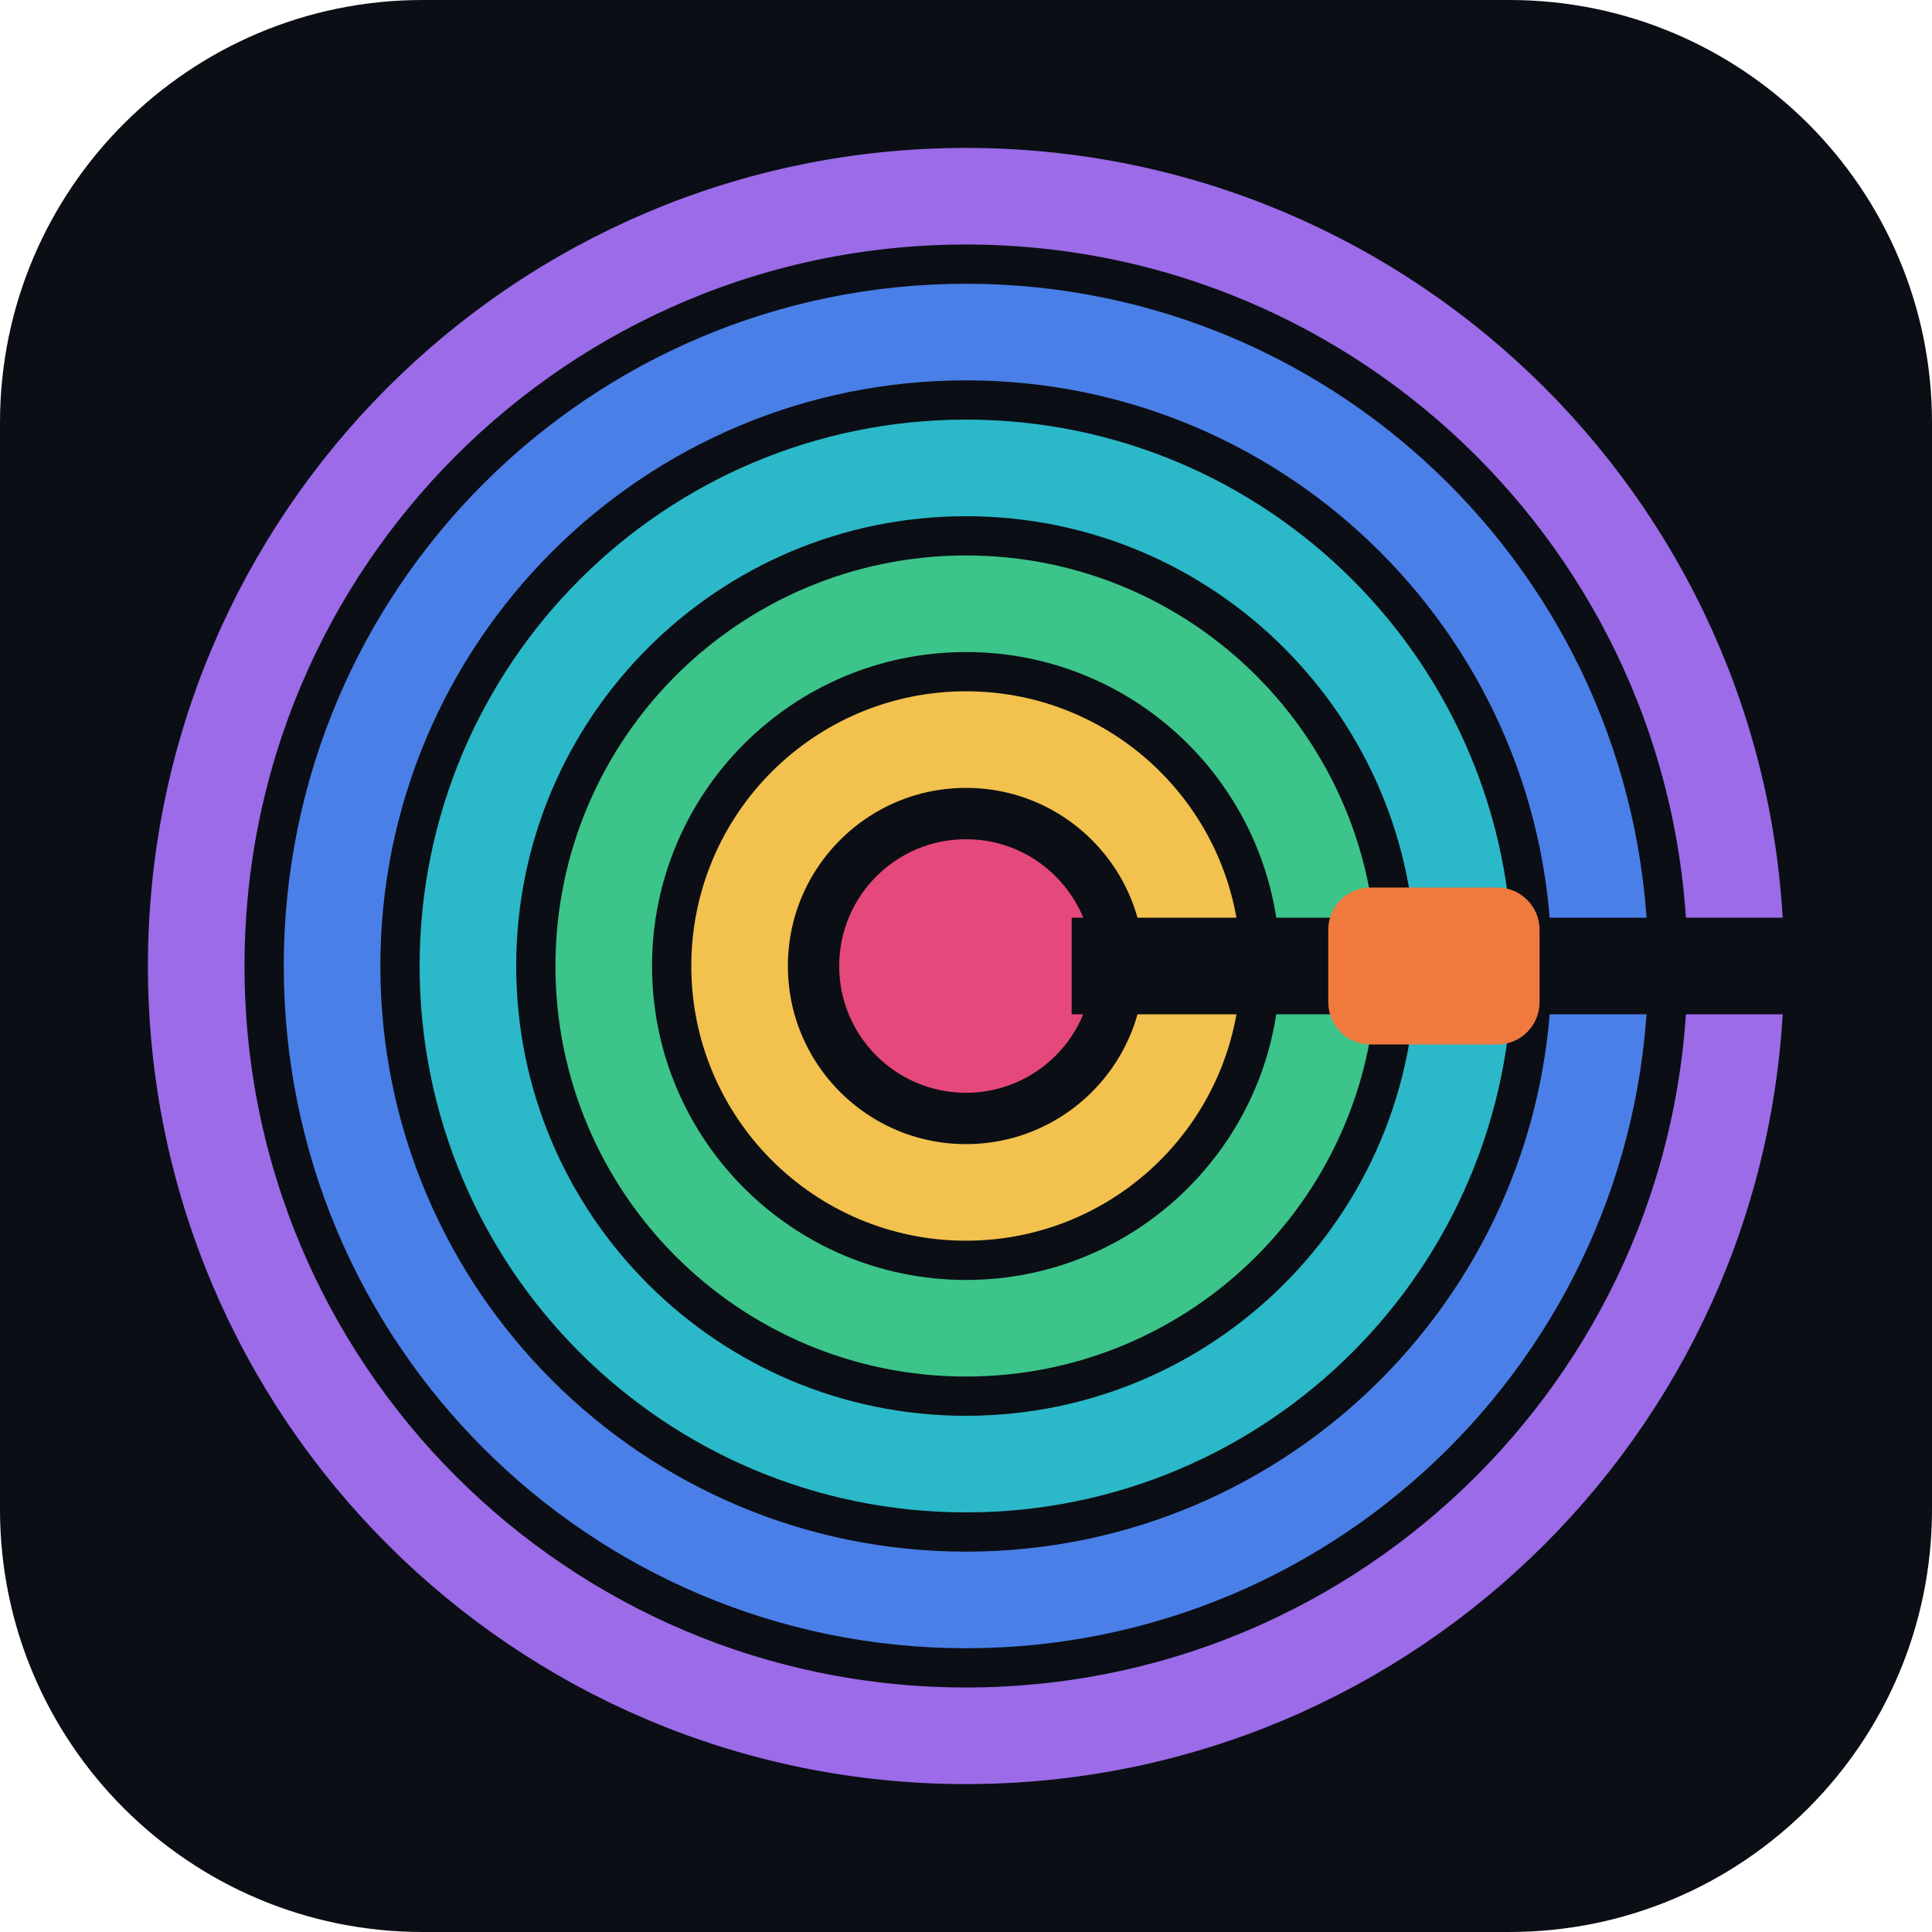
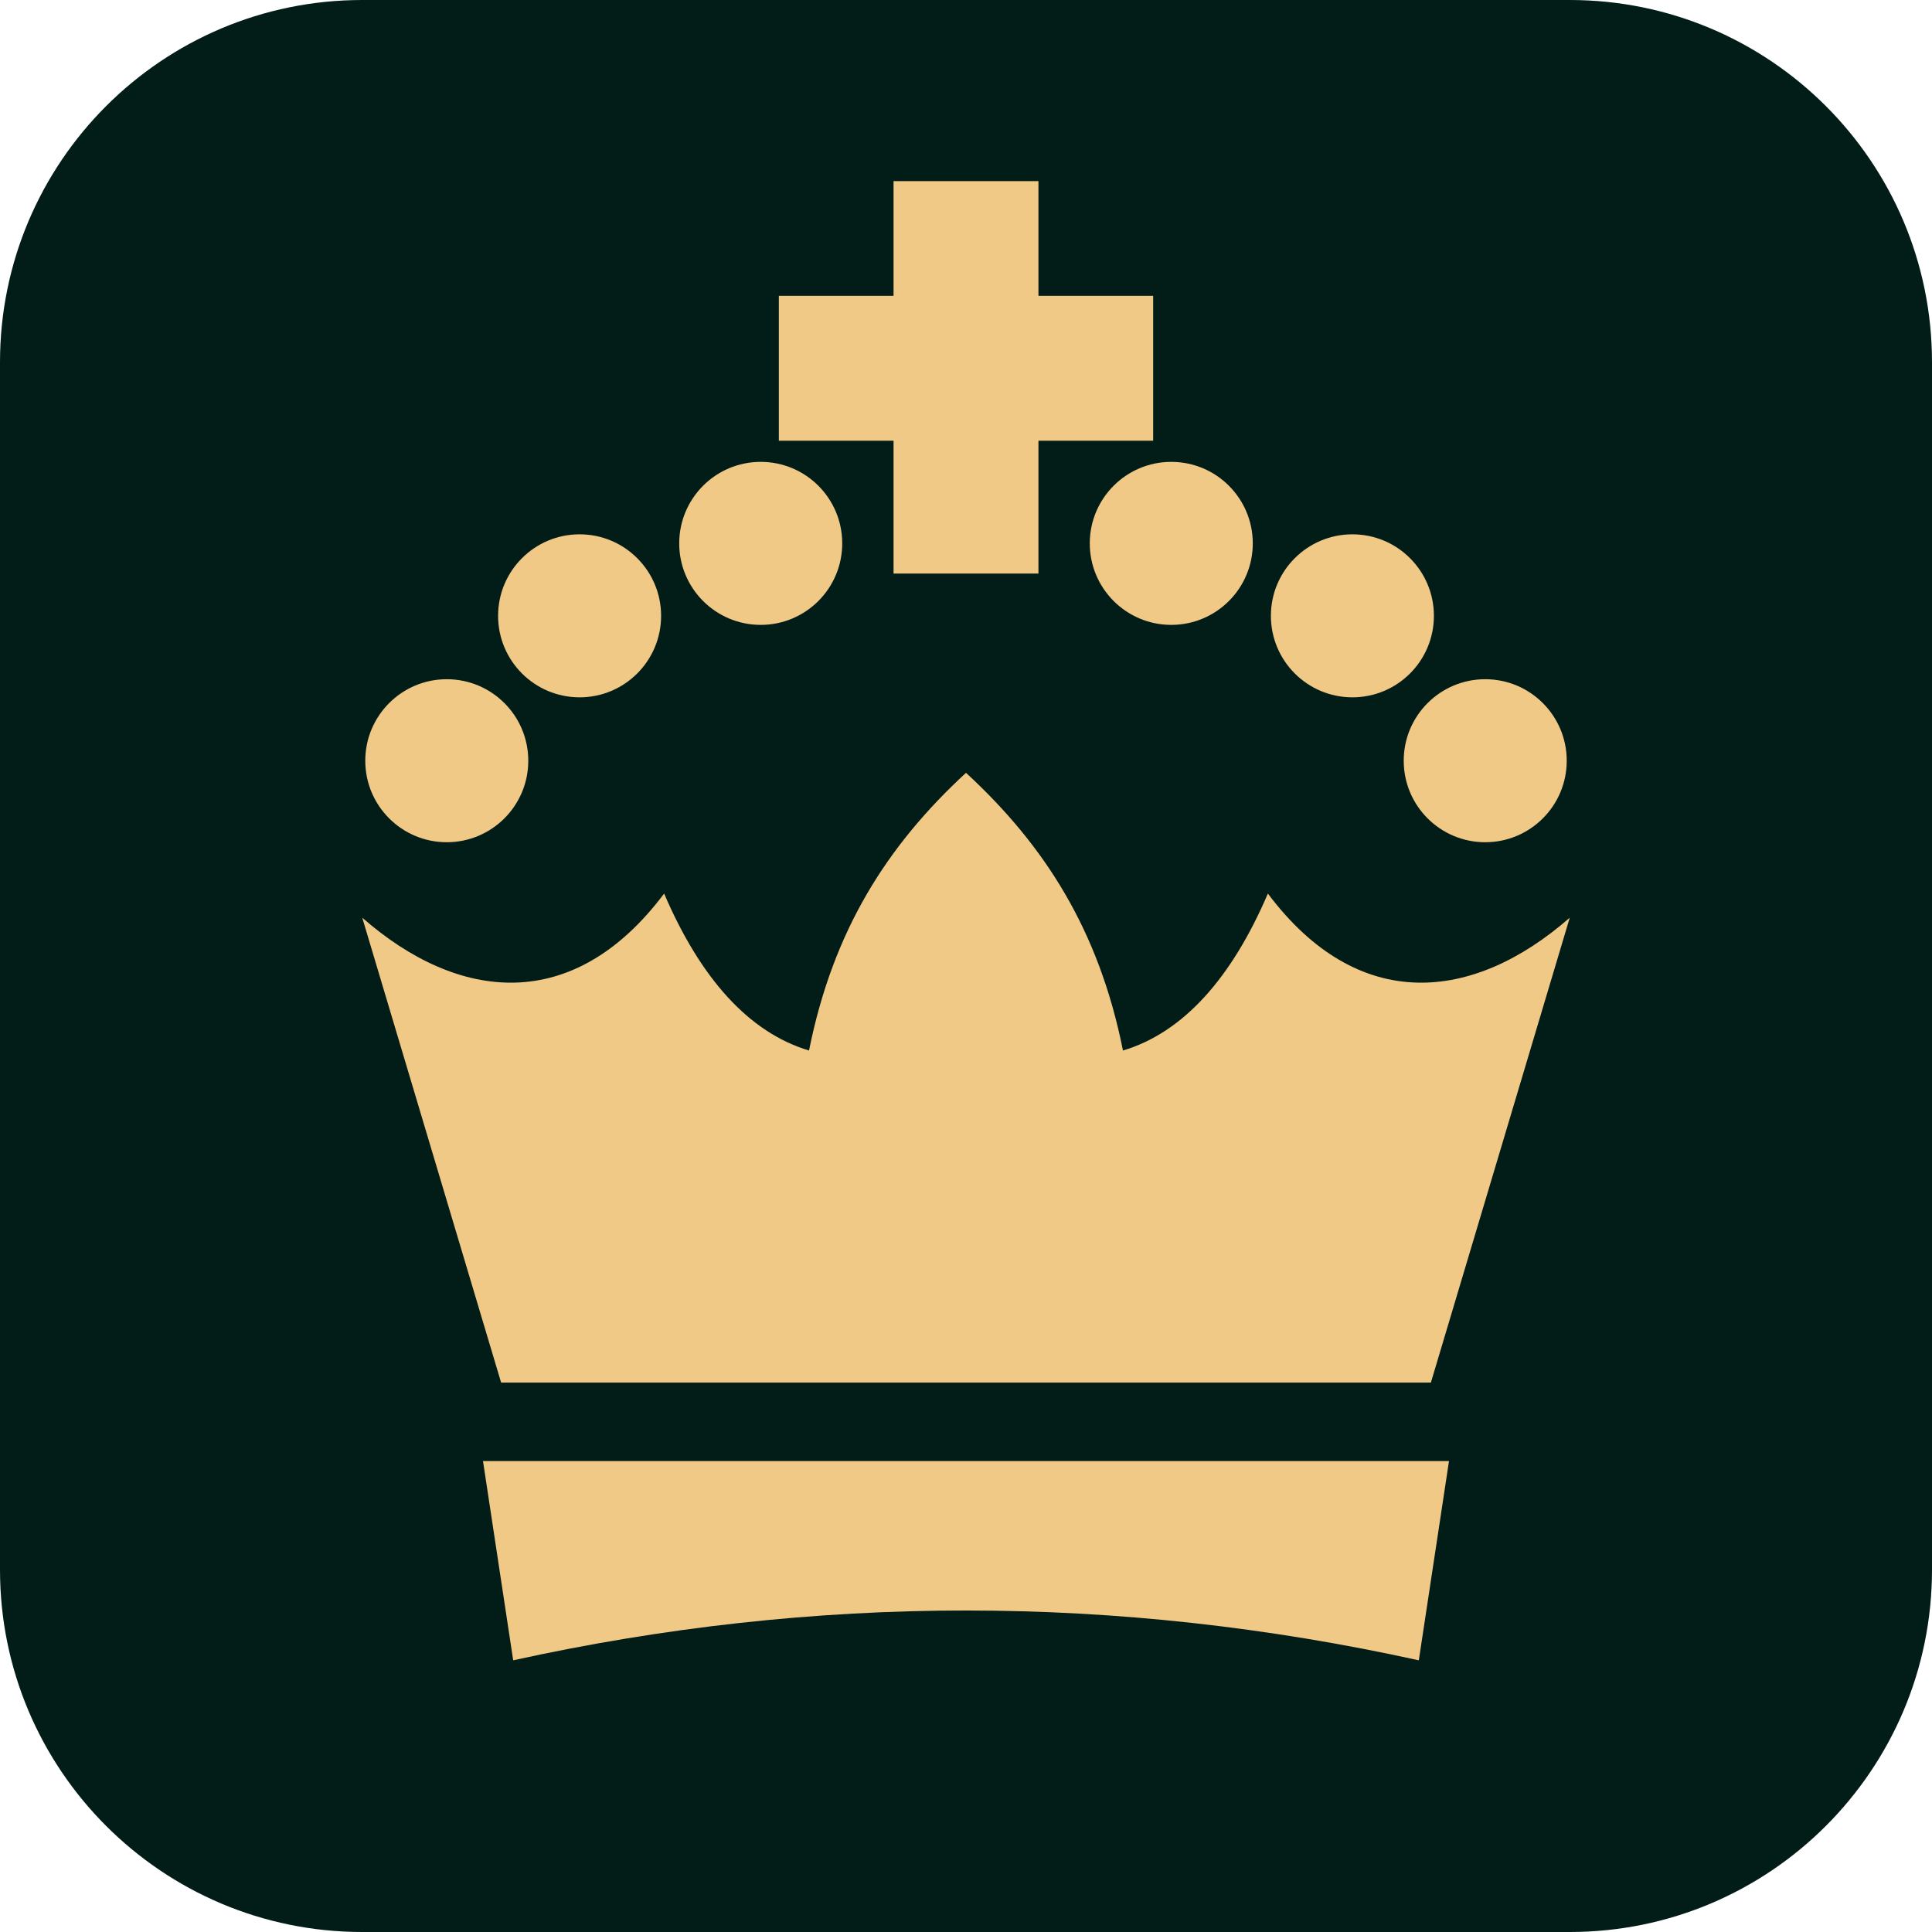
- <svg xmlns="http://www.w3.org/2000/svg" viewBox="0 0 64 64">
-   <rect width="64" height="64" rx="14" fill="#0B0E14" />
-   <g fill="none" stroke-width="3.2">
-     <circle cx="32" cy="32" r="25.5" stroke="#9B6BE8" />
-     <circle cx="32" cy="32" r="21" stroke="#4A7FE8" />
-     <circle cx="32" cy="32" r="16.5" stroke="#2BB8C8" />
-     <circle cx="32" cy="32" r="12" stroke="#3CC48A" />
-     <circle cx="32" cy="32" r="7.5" stroke="#F2C14E" />
+ <svg xmlns="http://www.w3.org/2000/svg" viewBox="0 0 32 32">
+   <rect width="32" height="32" rx="6" fill="#021c17" />
+   <g fill="#f0c987">
+     <path d="M14.8 3h2.4v1.9h1.9v2.4h-1.9v2.2h-2.4V7.3h-1.9V4.9h1.9z" />
+     <circle cx="7.4" cy="12.6" r="1.35" />
+     <circle cx="9.6" cy="10.2" r="1.35" />
+     <circle cx="12.6" cy="9" r="1.35" />
+     <circle cx="19.4" cy="9" r="1.35" />
+     <circle cx="22.4" cy="10.2" r="1.35" />
+     <circle cx="24.6" cy="12.6" r="1.35" />
+     <path d="M6 15.2c1.6 1.4 3.5 1.6 5-.4.6 1.4 1.4 2.3 2.4 2.6.4-2 1.3-3.4 2.6-4.6 1.3 1.2 2.2 2.6 2.6 4.6 1-.3 1.8-1.2 2.4-2.6 1.5 2 3.4 1.8 5 .4l-2.3 7.7H8.3z" />
+     <path d="M8 24.2h16l-.5 3.3c-5-1.1-10-1.1-15 0z" />
  </g>
-   <circle cx="32" cy="32" r="4.2" fill="#E5487A" />
-   <rect x="35.5" y="30.4" width="26" height="3.2" fill="#0B0E14" />
-   <rect x="44" y="29.4" width="7" height="5.2" rx="1.4" fill="#F07A3E" />
</svg>
